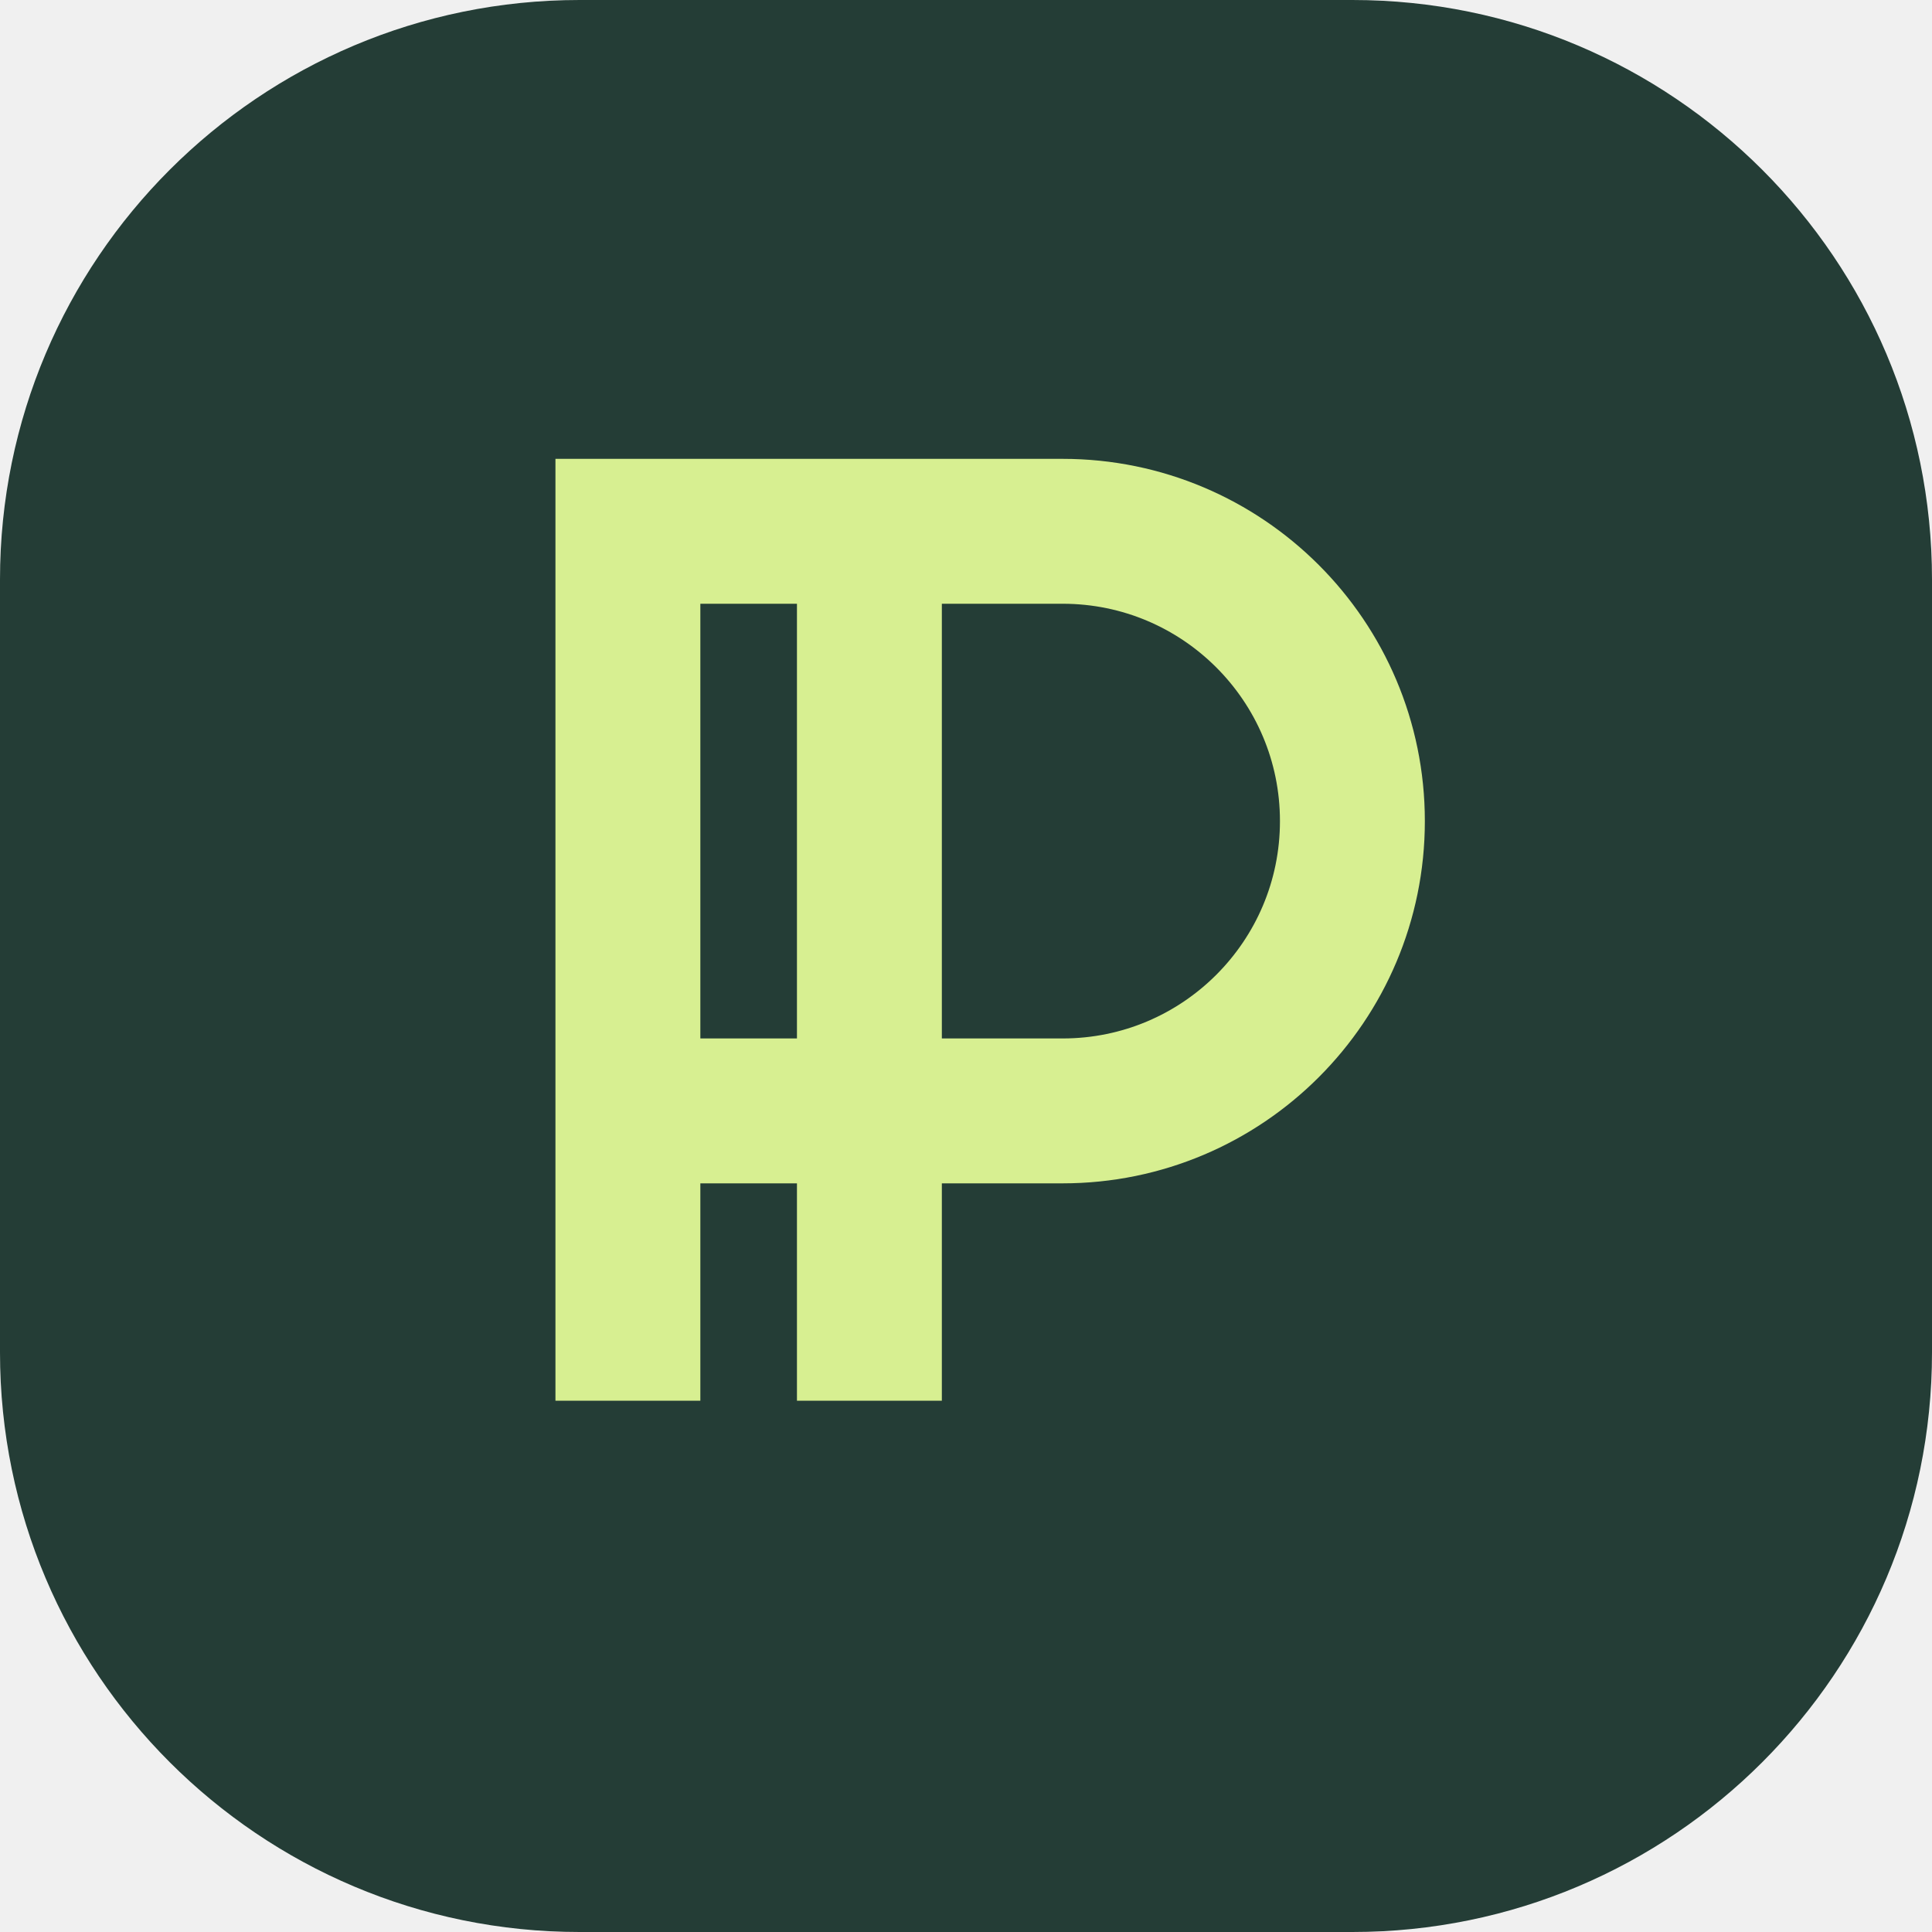
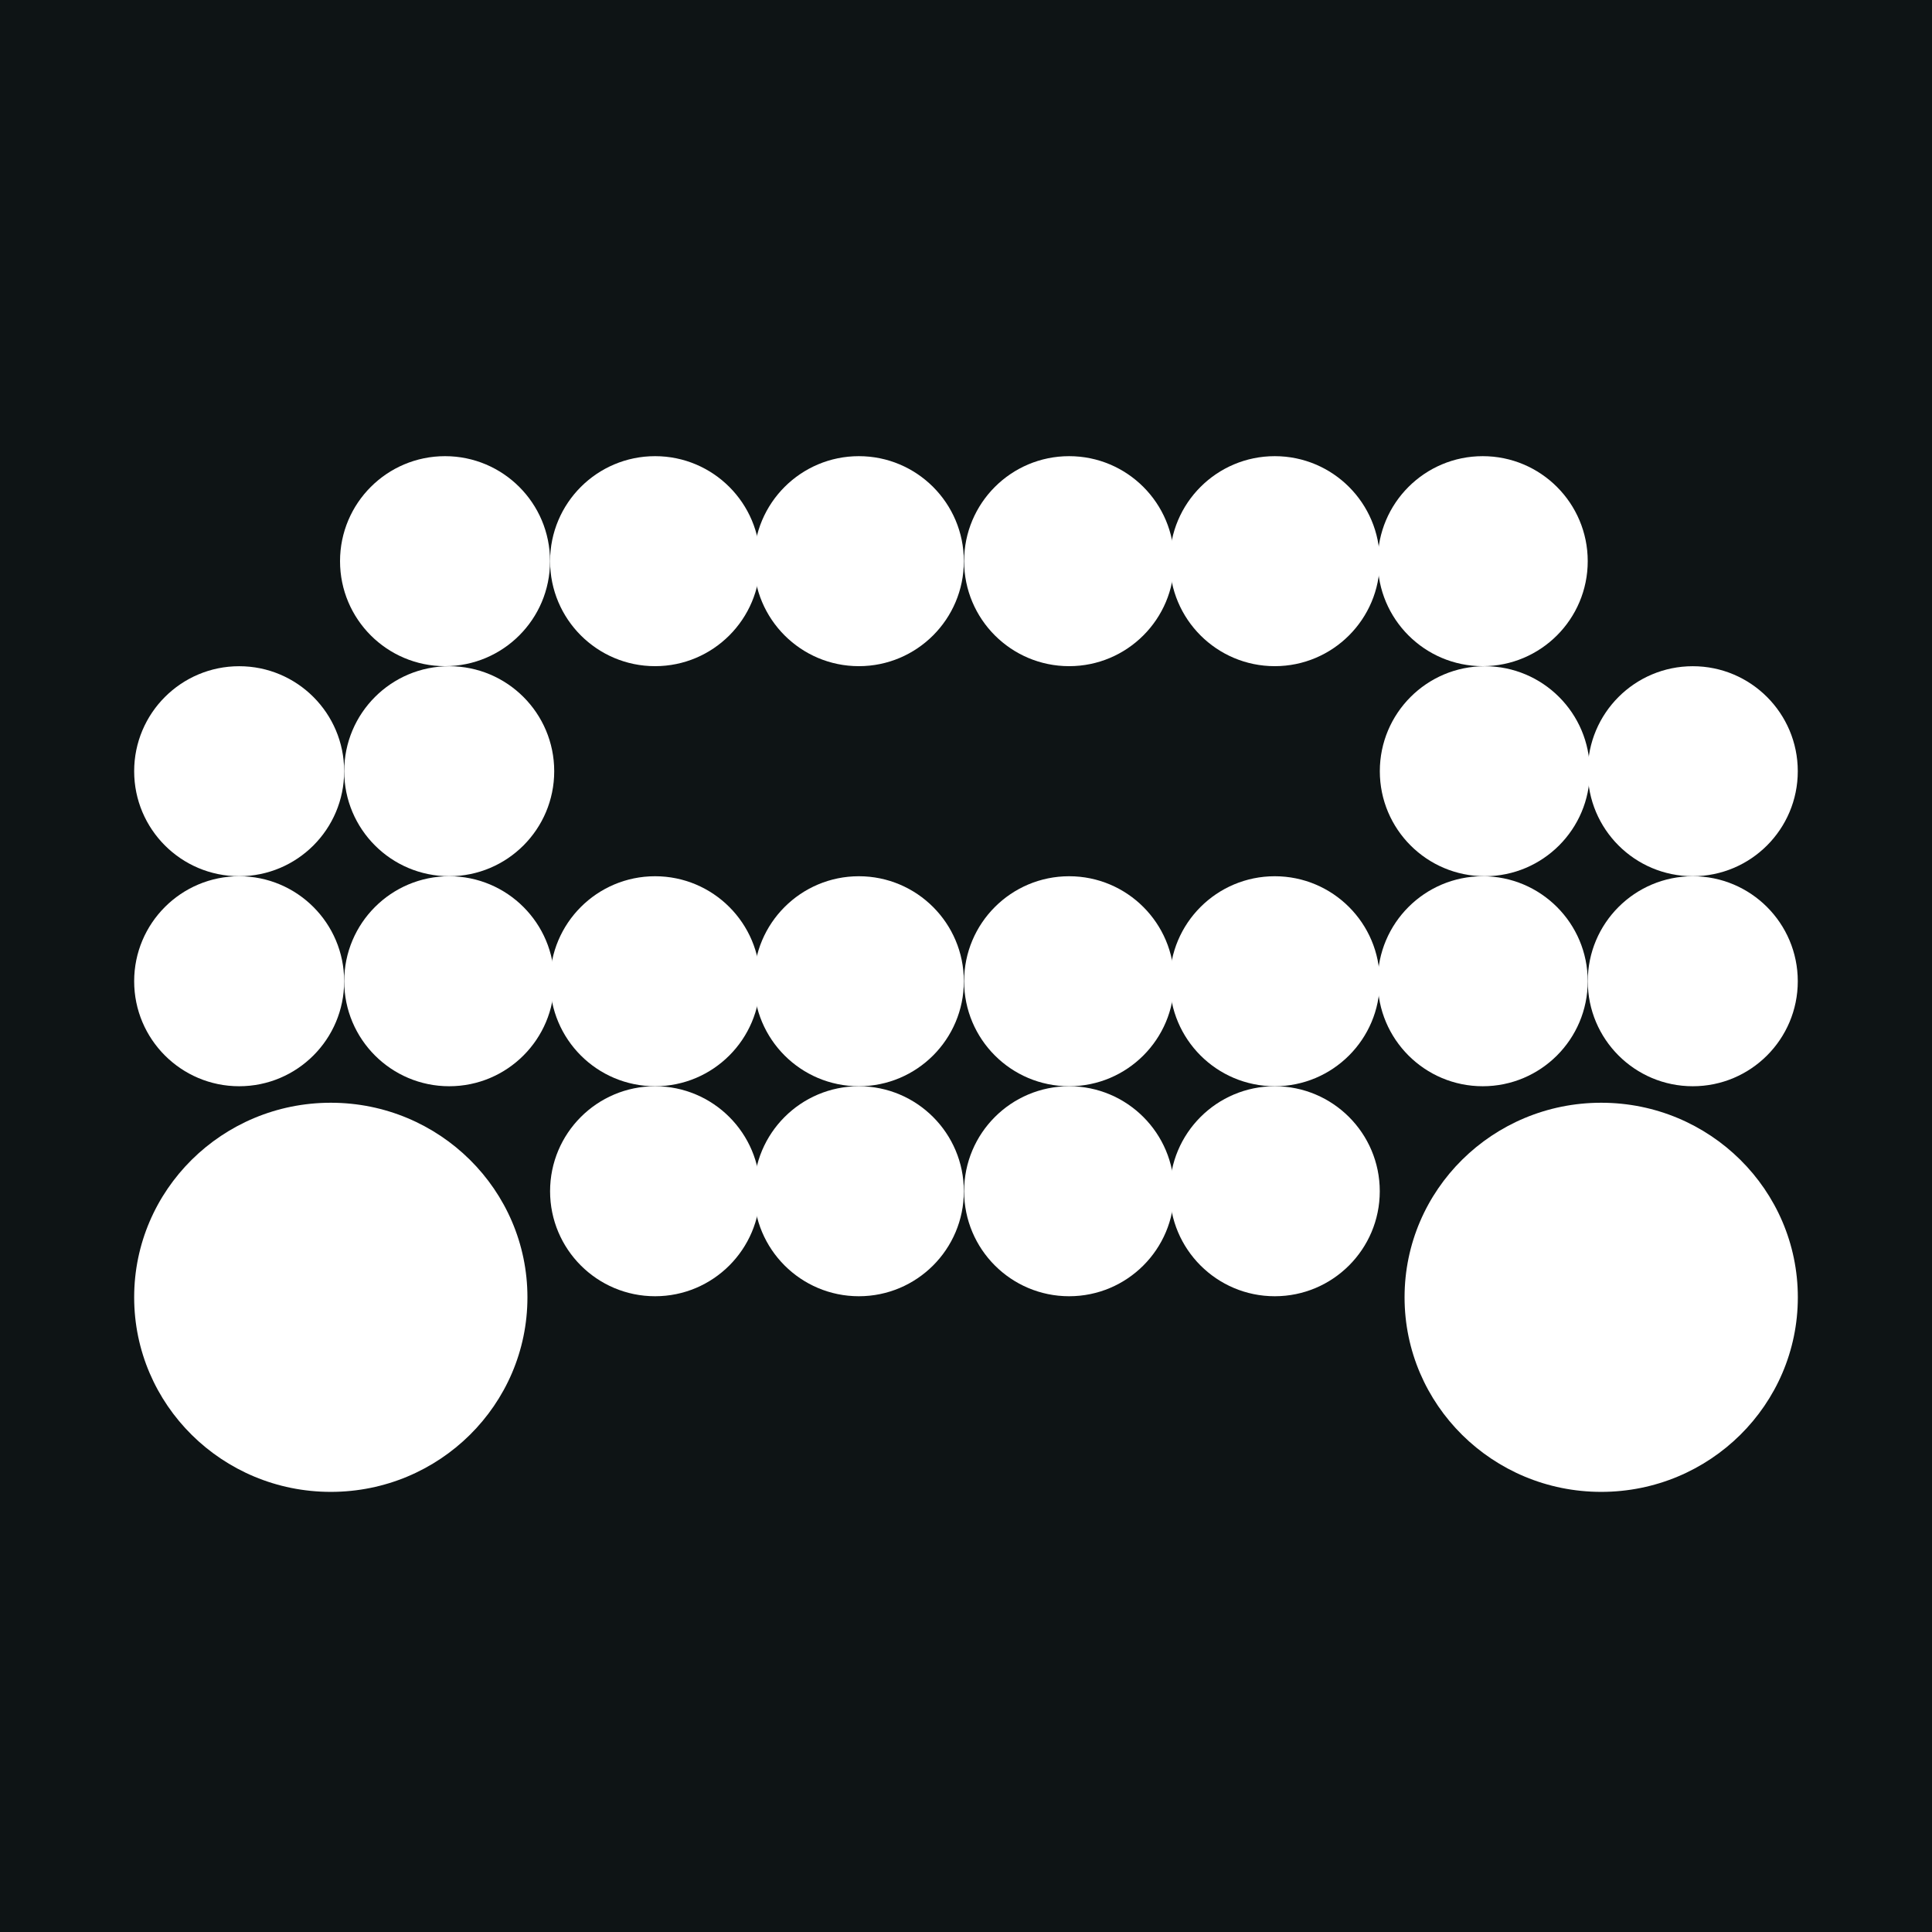
- <svg xmlns="http://www.w3.org/2000/svg" viewBox="0 0 40 40">
-   <rect width="40" height="40" rx="12" fill="#243d36" />
-   <path d="M13 29V11h9a6 6 0 0 1 0 12h-9m5-12v18" fill="none" stroke="#d7ef91" stroke-width="3" />
+ <svg xmlns="http://www.w3.org/2000/svg" width="72" height="72" viewBox="0 0 72 72" fill="none">
+   <rect width="72" height="72" fill="#0E1415" />
+   <circle cx="8.913" cy="36.568" r="3.913" fill="white" />
+   <circle cx="8.913" cy="28.741" r="3.913" fill="white" />
+   <circle cx="16.741" cy="36.568" r="3.913" fill="white" />
+   <circle cx="16.741" cy="28.741" r="3.913" fill="white" />
+   <circle cx="16.585" cy="20.913" r="3.913" fill="white" />
+   <circle cx="24.413" cy="20.913" r="3.913" fill="white" />
+   <circle cx="32.007" cy="20.913" r="3.913" fill="white" />
+   <circle cx="39.843" cy="20.913" r="3.913" fill="white" />
+   <circle cx="47.507" cy="20.913" r="3.913" fill="white" />
+   <circle cx="55.257" cy="20.913" r="3.913" fill="white" />
+   <circle cx="55.335" cy="28.741" r="3.913" fill="white" />
+   <circle cx="63.085" cy="28.741" r="3.913" fill="white" />
+   <circle cx="63.085" cy="36.568" r="3.913" fill="white" />
+   <circle cx="55.257" cy="36.568" r="3.913" fill="white" />
+   <circle cx="24.413" cy="44.394" r="3.913" fill="white" />
+   <circle cx="24.413" cy="36.568" r="3.913" fill="white" />
+   <circle cx="32.007" cy="44.394" r="3.913" fill="white" />
+   <circle cx="32.007" cy="36.568" r="3.913" fill="white" />
+   <circle cx="39.843" cy="44.394" r="3.913" fill="white" />
+   <circle cx="39.843" cy="36.568" r="3.913" fill="white" />
+   <circle cx="47.507" cy="44.394" r="3.913" fill="white" />
+   <circle cx="47.507" cy="36.568" r="3.913" fill="white" />
+   <ellipse cx="12.328" cy="48.347" rx="7.328" ry="7.251" fill="white" />
+   <ellipse cx="59.672" cy="48.347" rx="7.328" ry="7.251" fill="white" />
</svg>
